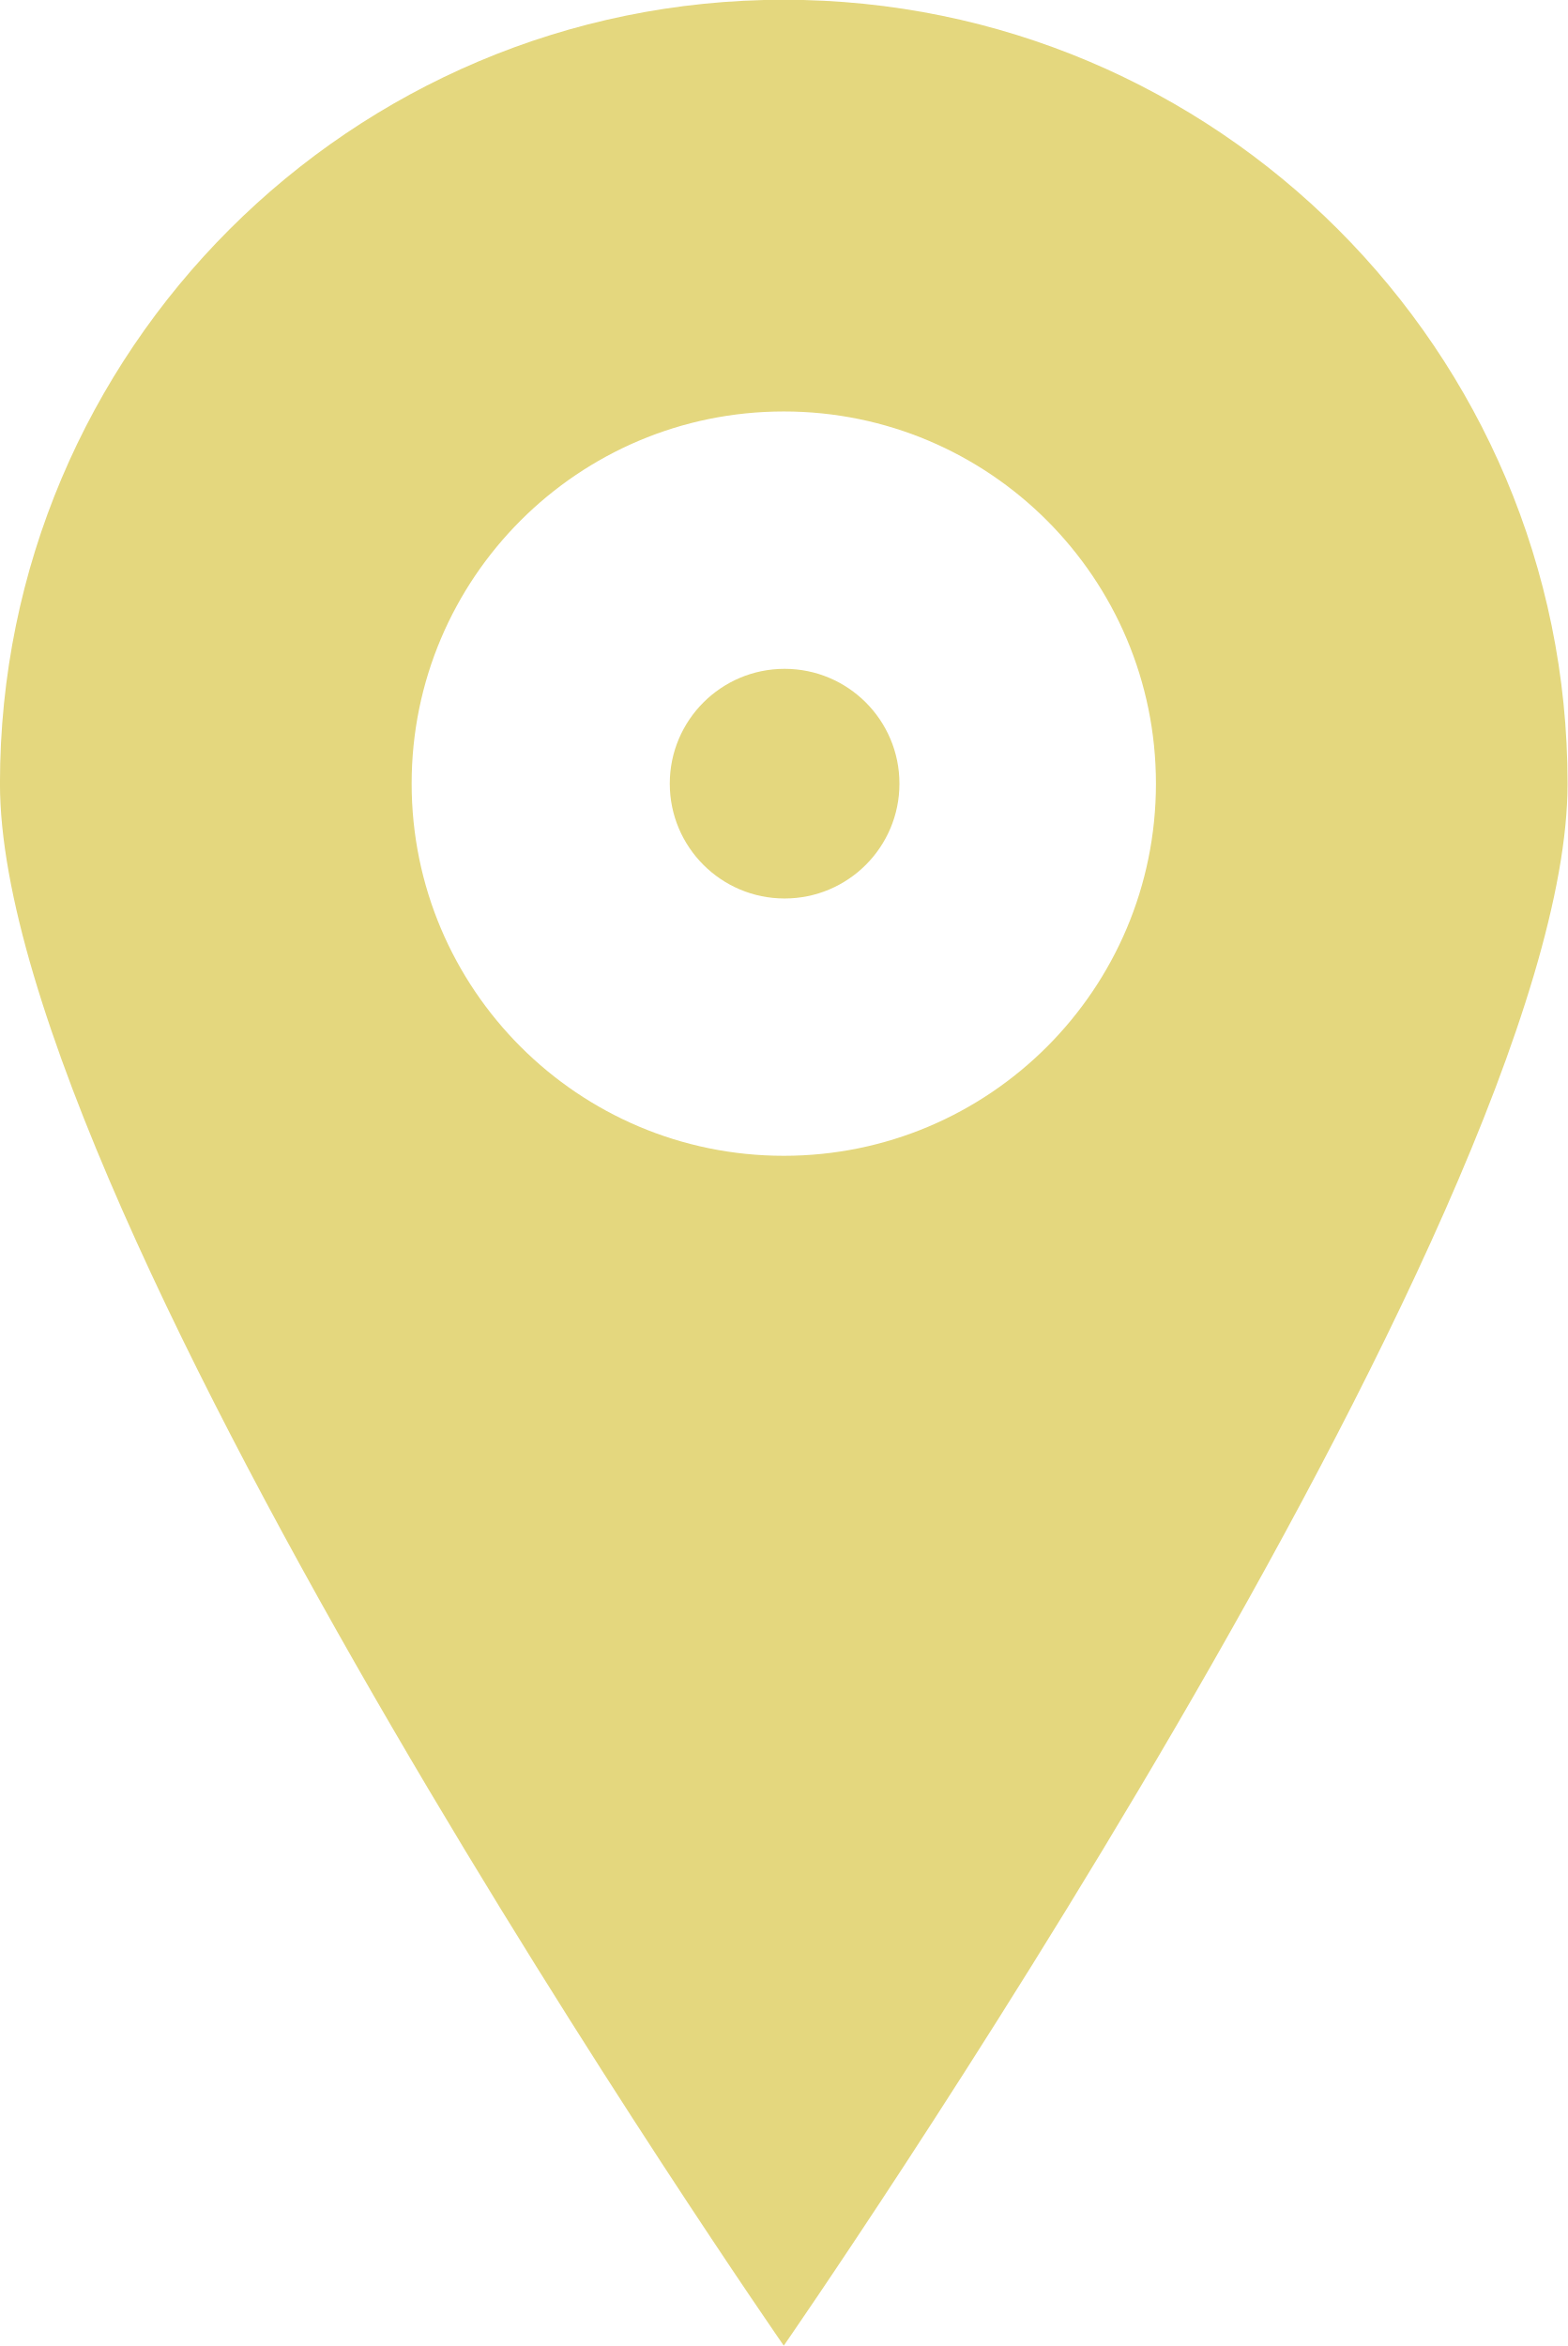
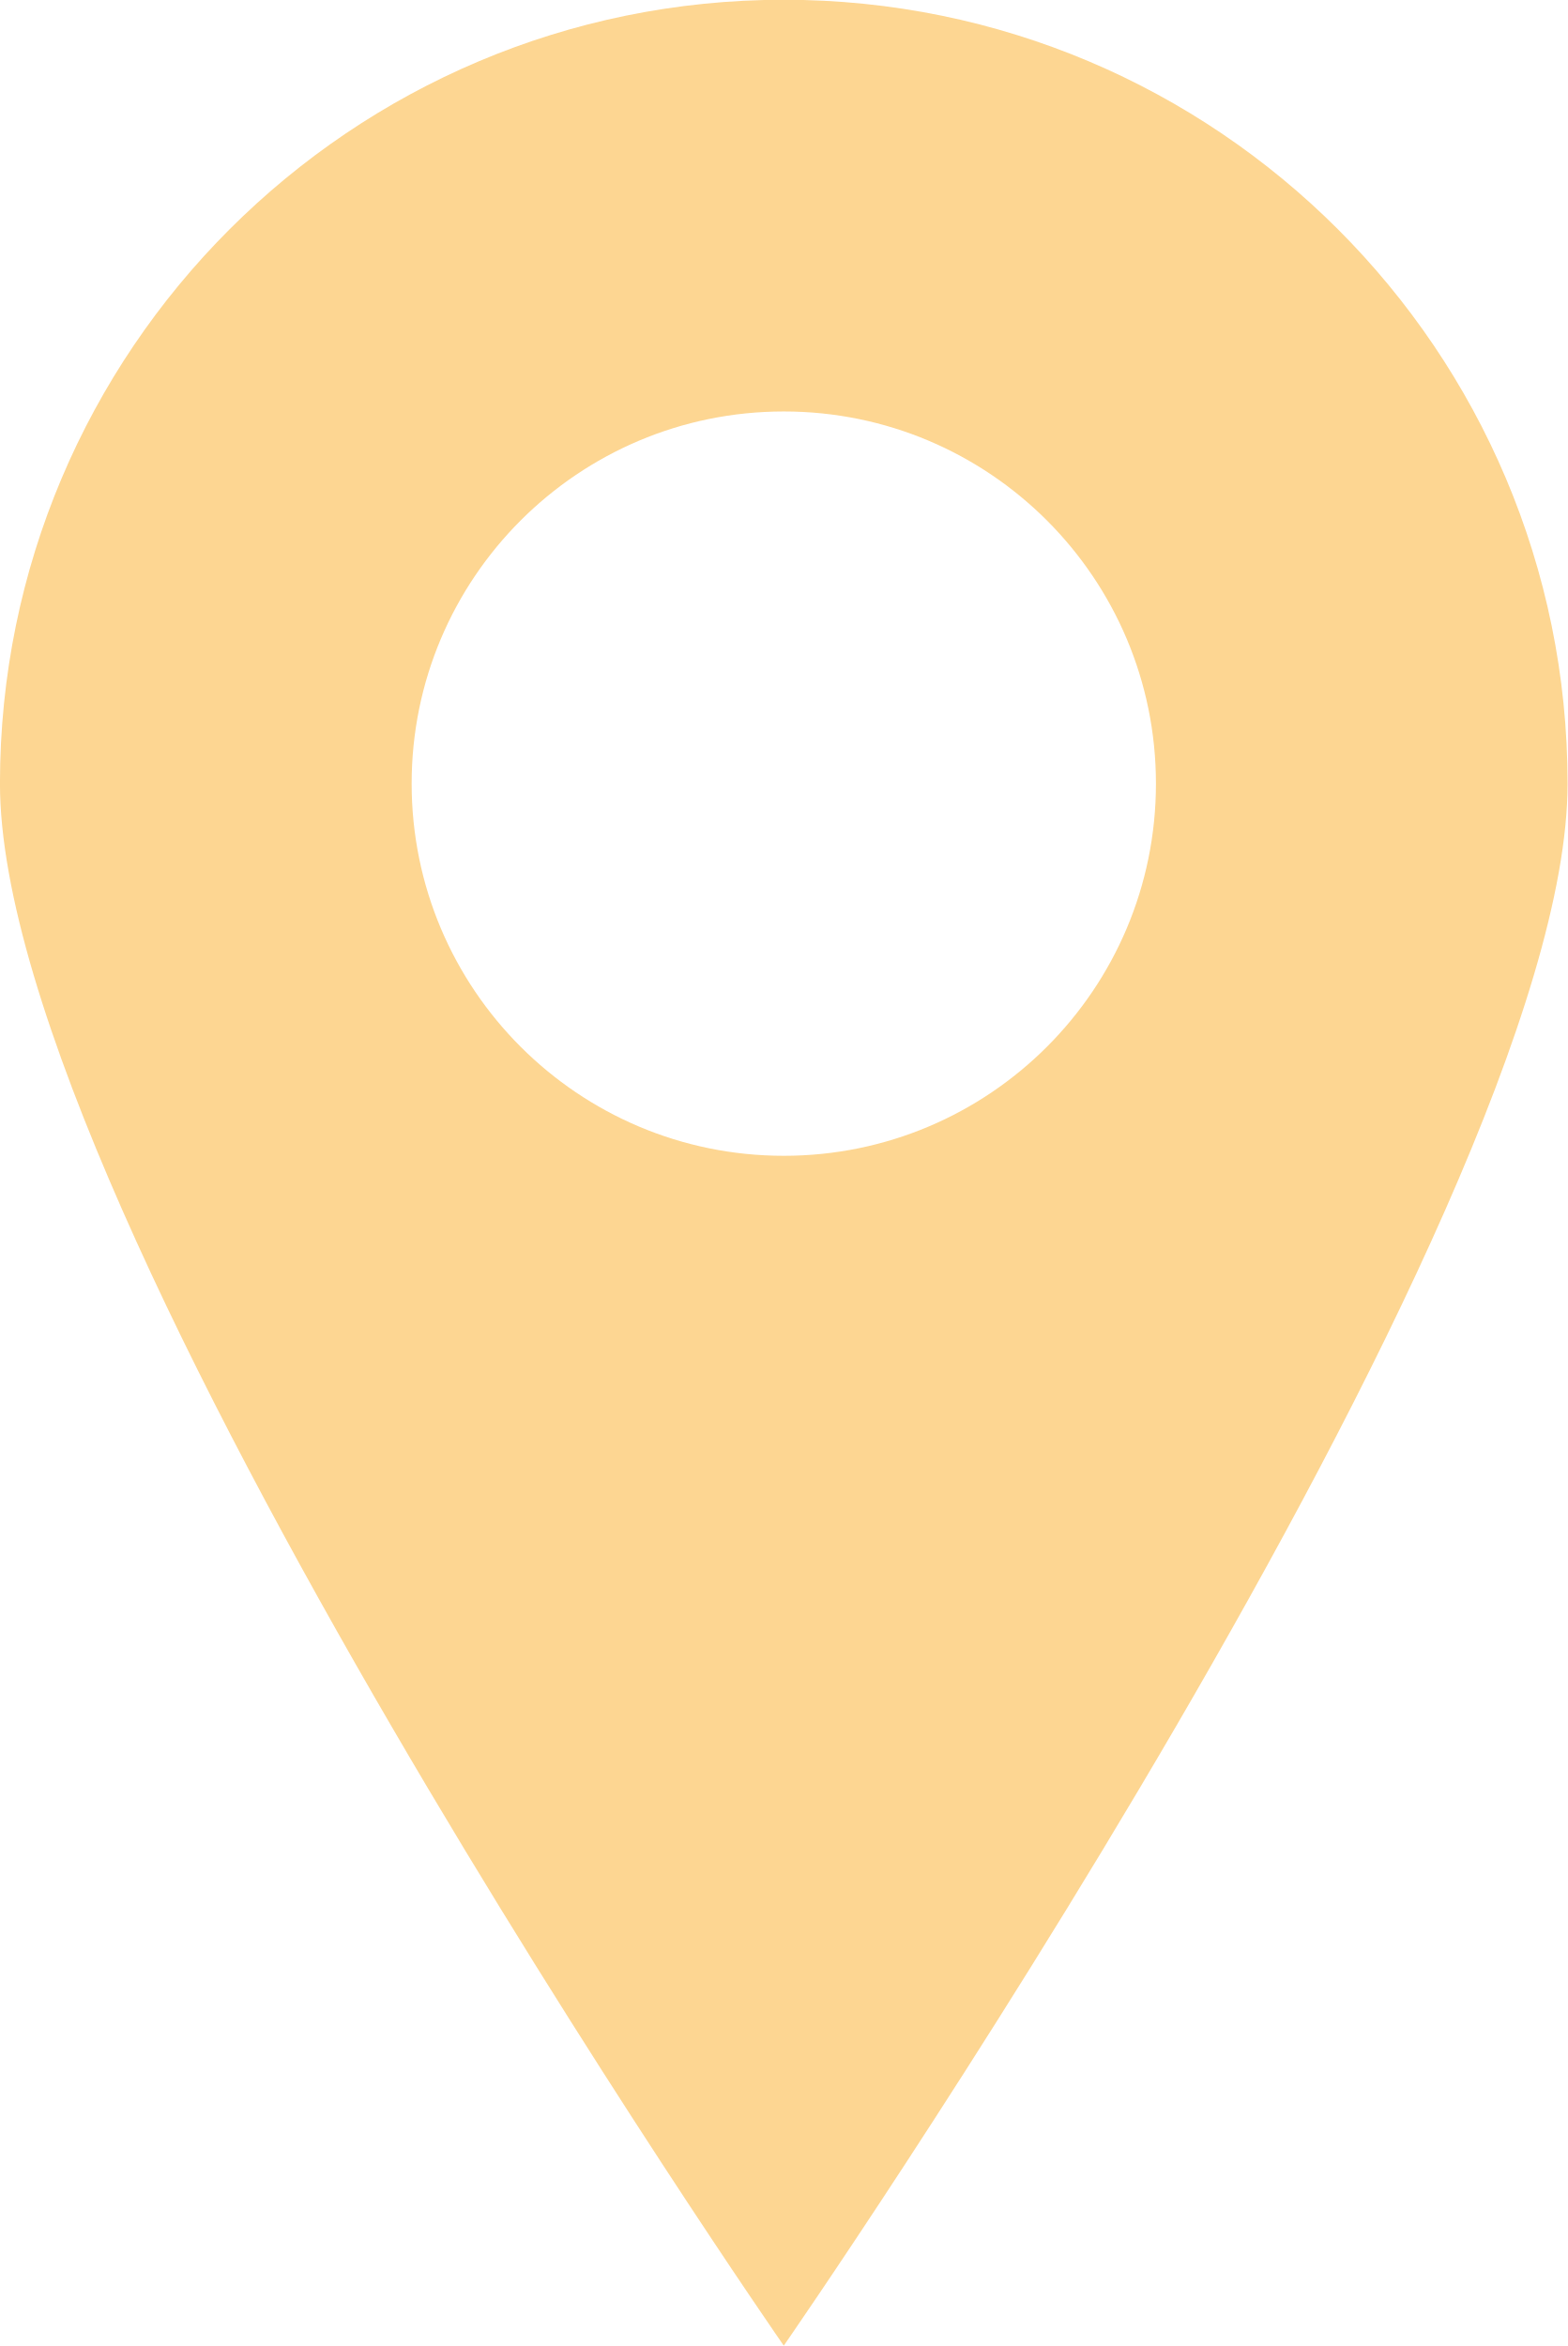
<svg xmlns="http://www.w3.org/2000/svg" width="50" height="74.821" version="1.1" viewBox="0 0 13.229 19.797">
-   <g transform="translate(-197.49 -131.38)">
-     <g transform="translate(10.471 107.76)" fill="#e4d77e">
-       <path transform="scale(.26458)" d="m731.85 89.266c-13.807 1e-6 -25 11.193-25 25s25 49.821 25 49.821 25-36.014 25-49.821-11.193-25-25-25zm0 13.131c6.556-2.8e-4 11.87 5.314 11.871 11.869 2.8e-4 6.556-5.315 11.871-11.871 11.871-6.556-8e-4 -11.869-5.316-11.869-11.871 8e-4 -6.555 5.314-11.868 11.869-11.869z" />
-       <circle cx="193.64" cy="30.233" r=".969" />
+   <g transform="translate(-197.49 -131.38)" fill="#fdd692">
+     <g transform="translate(10.471 107.76)" fill="#fdd692">
+       <path transform="scale(.26458)" d="m731.85 89.266c-13.807 1e-6 -25 11.193-25 25s25 49.821 25 49.821 25-36.014 25-49.821-11.193-25-25-25zm0 13.131c6.556-2.8e-4 11.87 5.314 11.871 11.869 2.8e-4 6.556-5.315 11.871-11.871 11.871-6.556-8e-4 -11.869-5.316-11.869-11.871 8e-4 -6.555 5.314-11.868 11.869-11.869z" fill="#fdd692" />
    </g>
  </g>
</svg>
